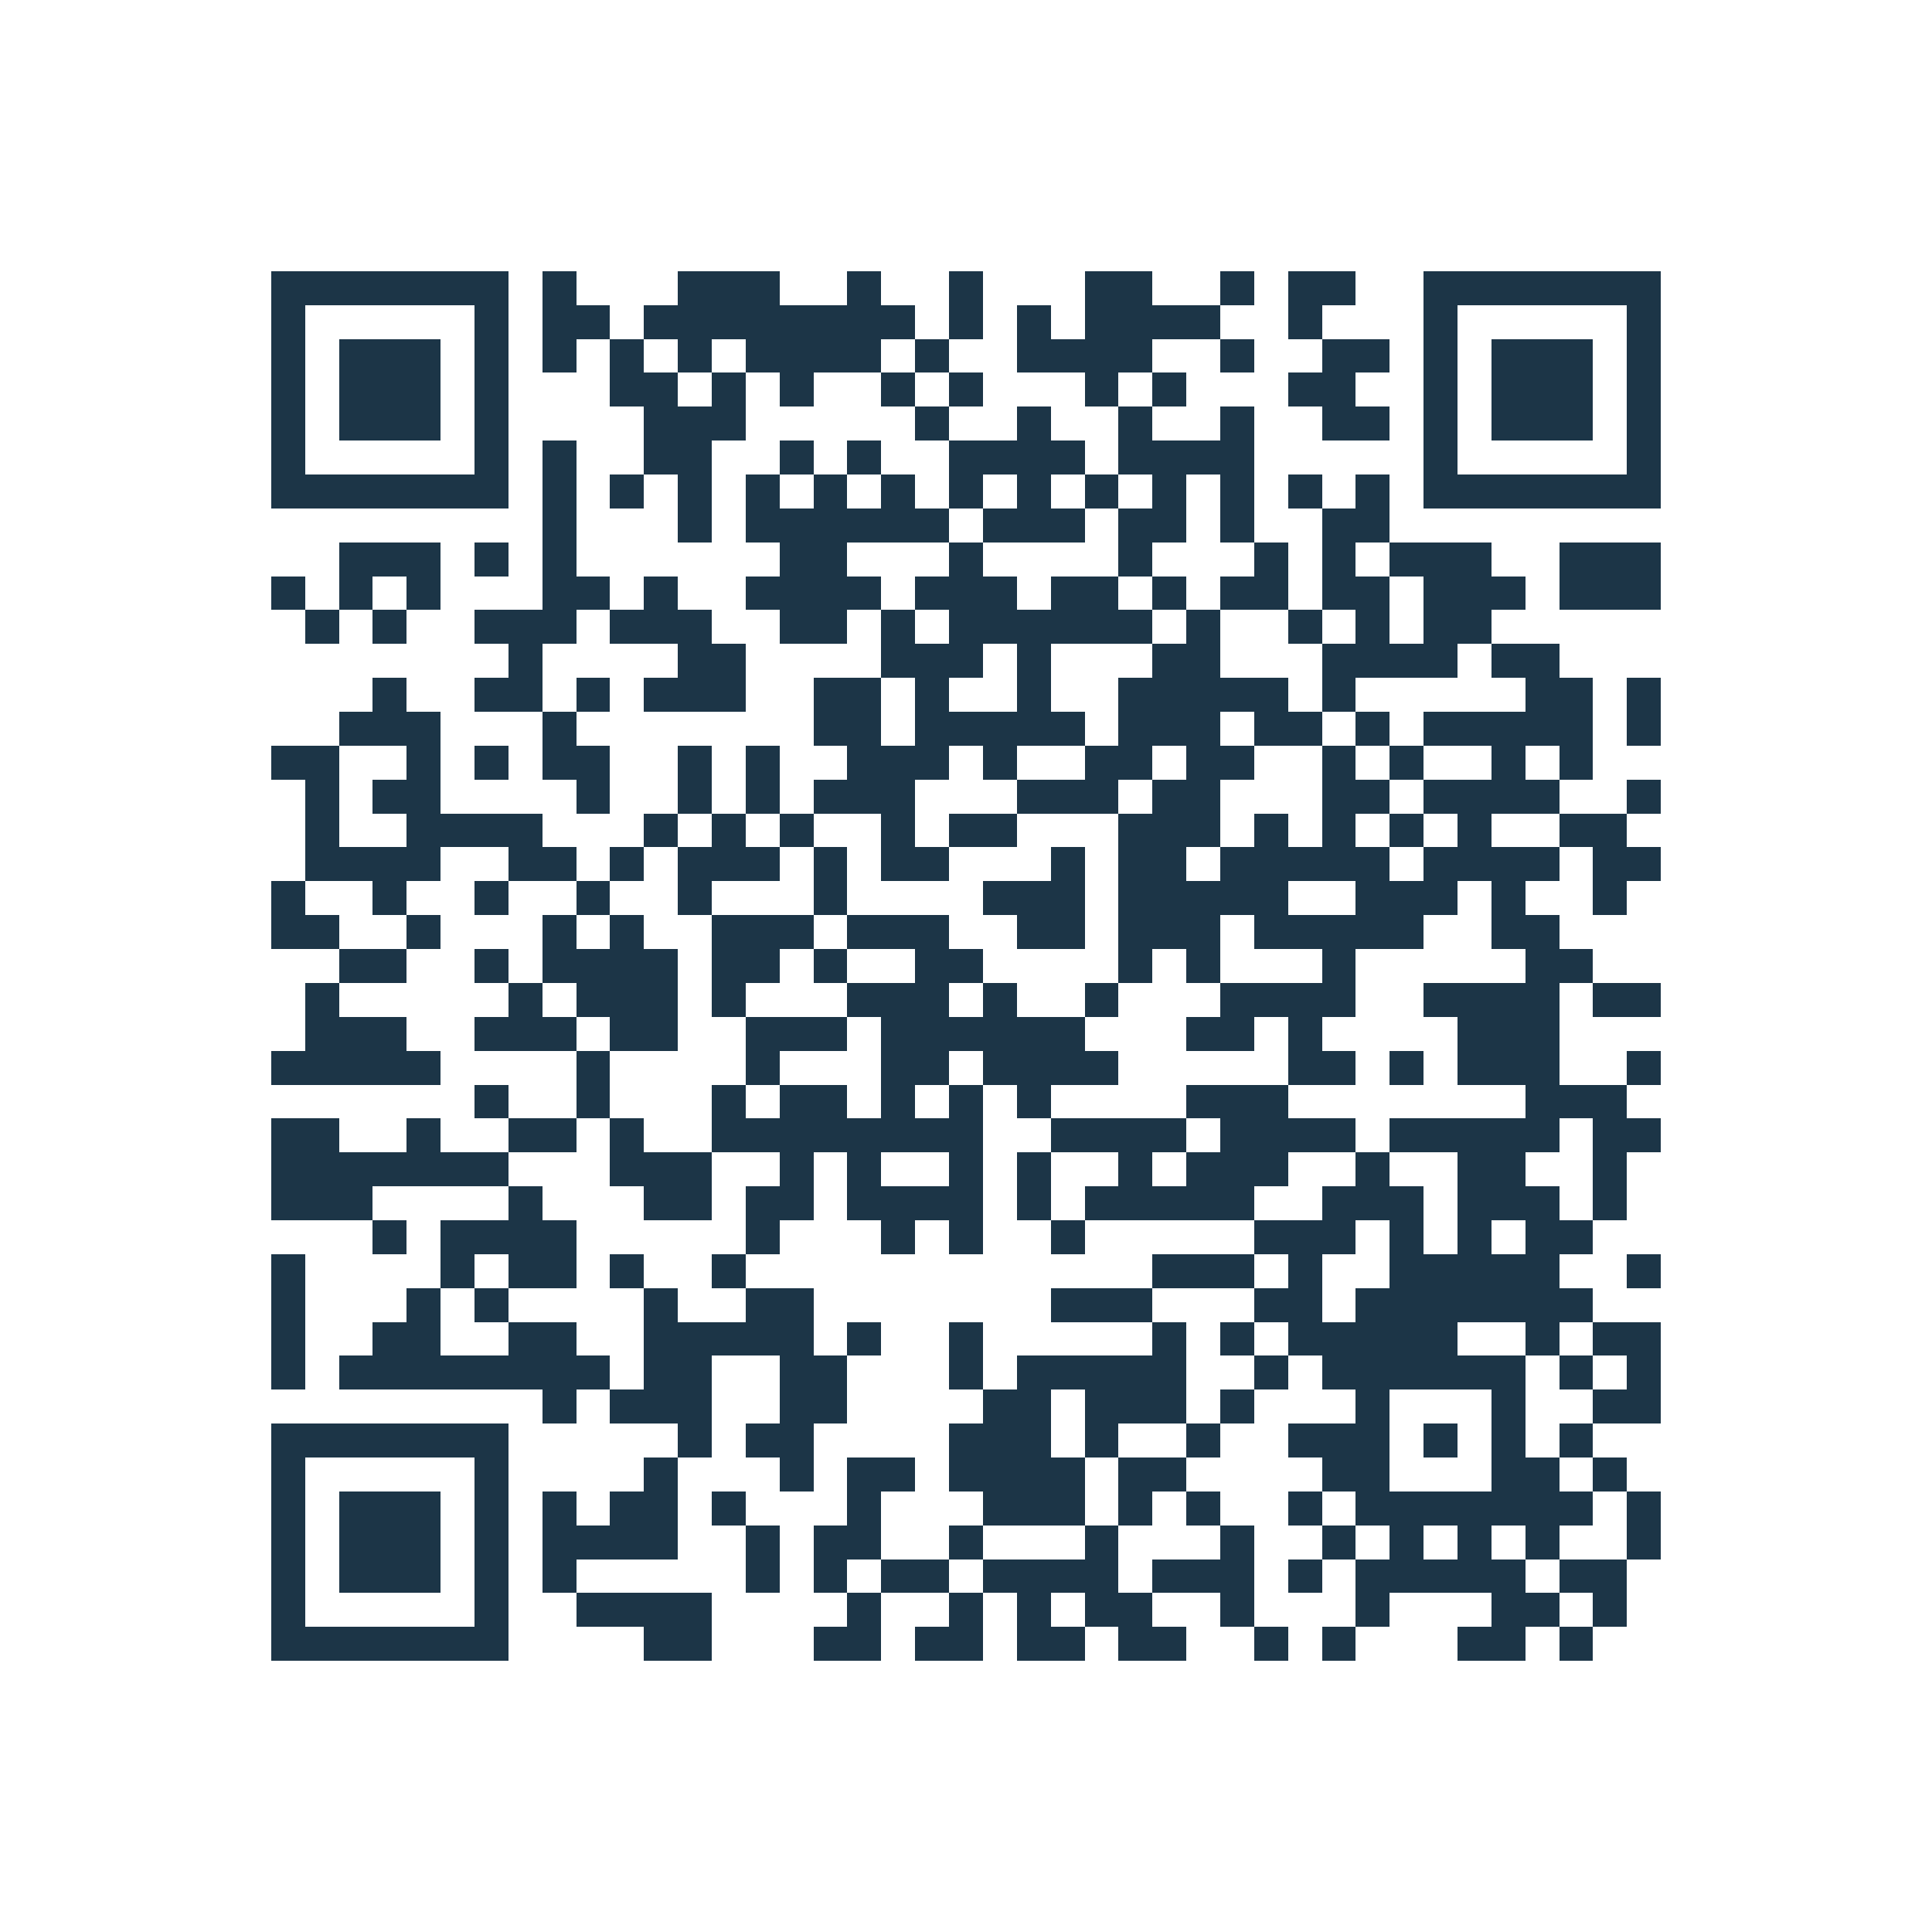
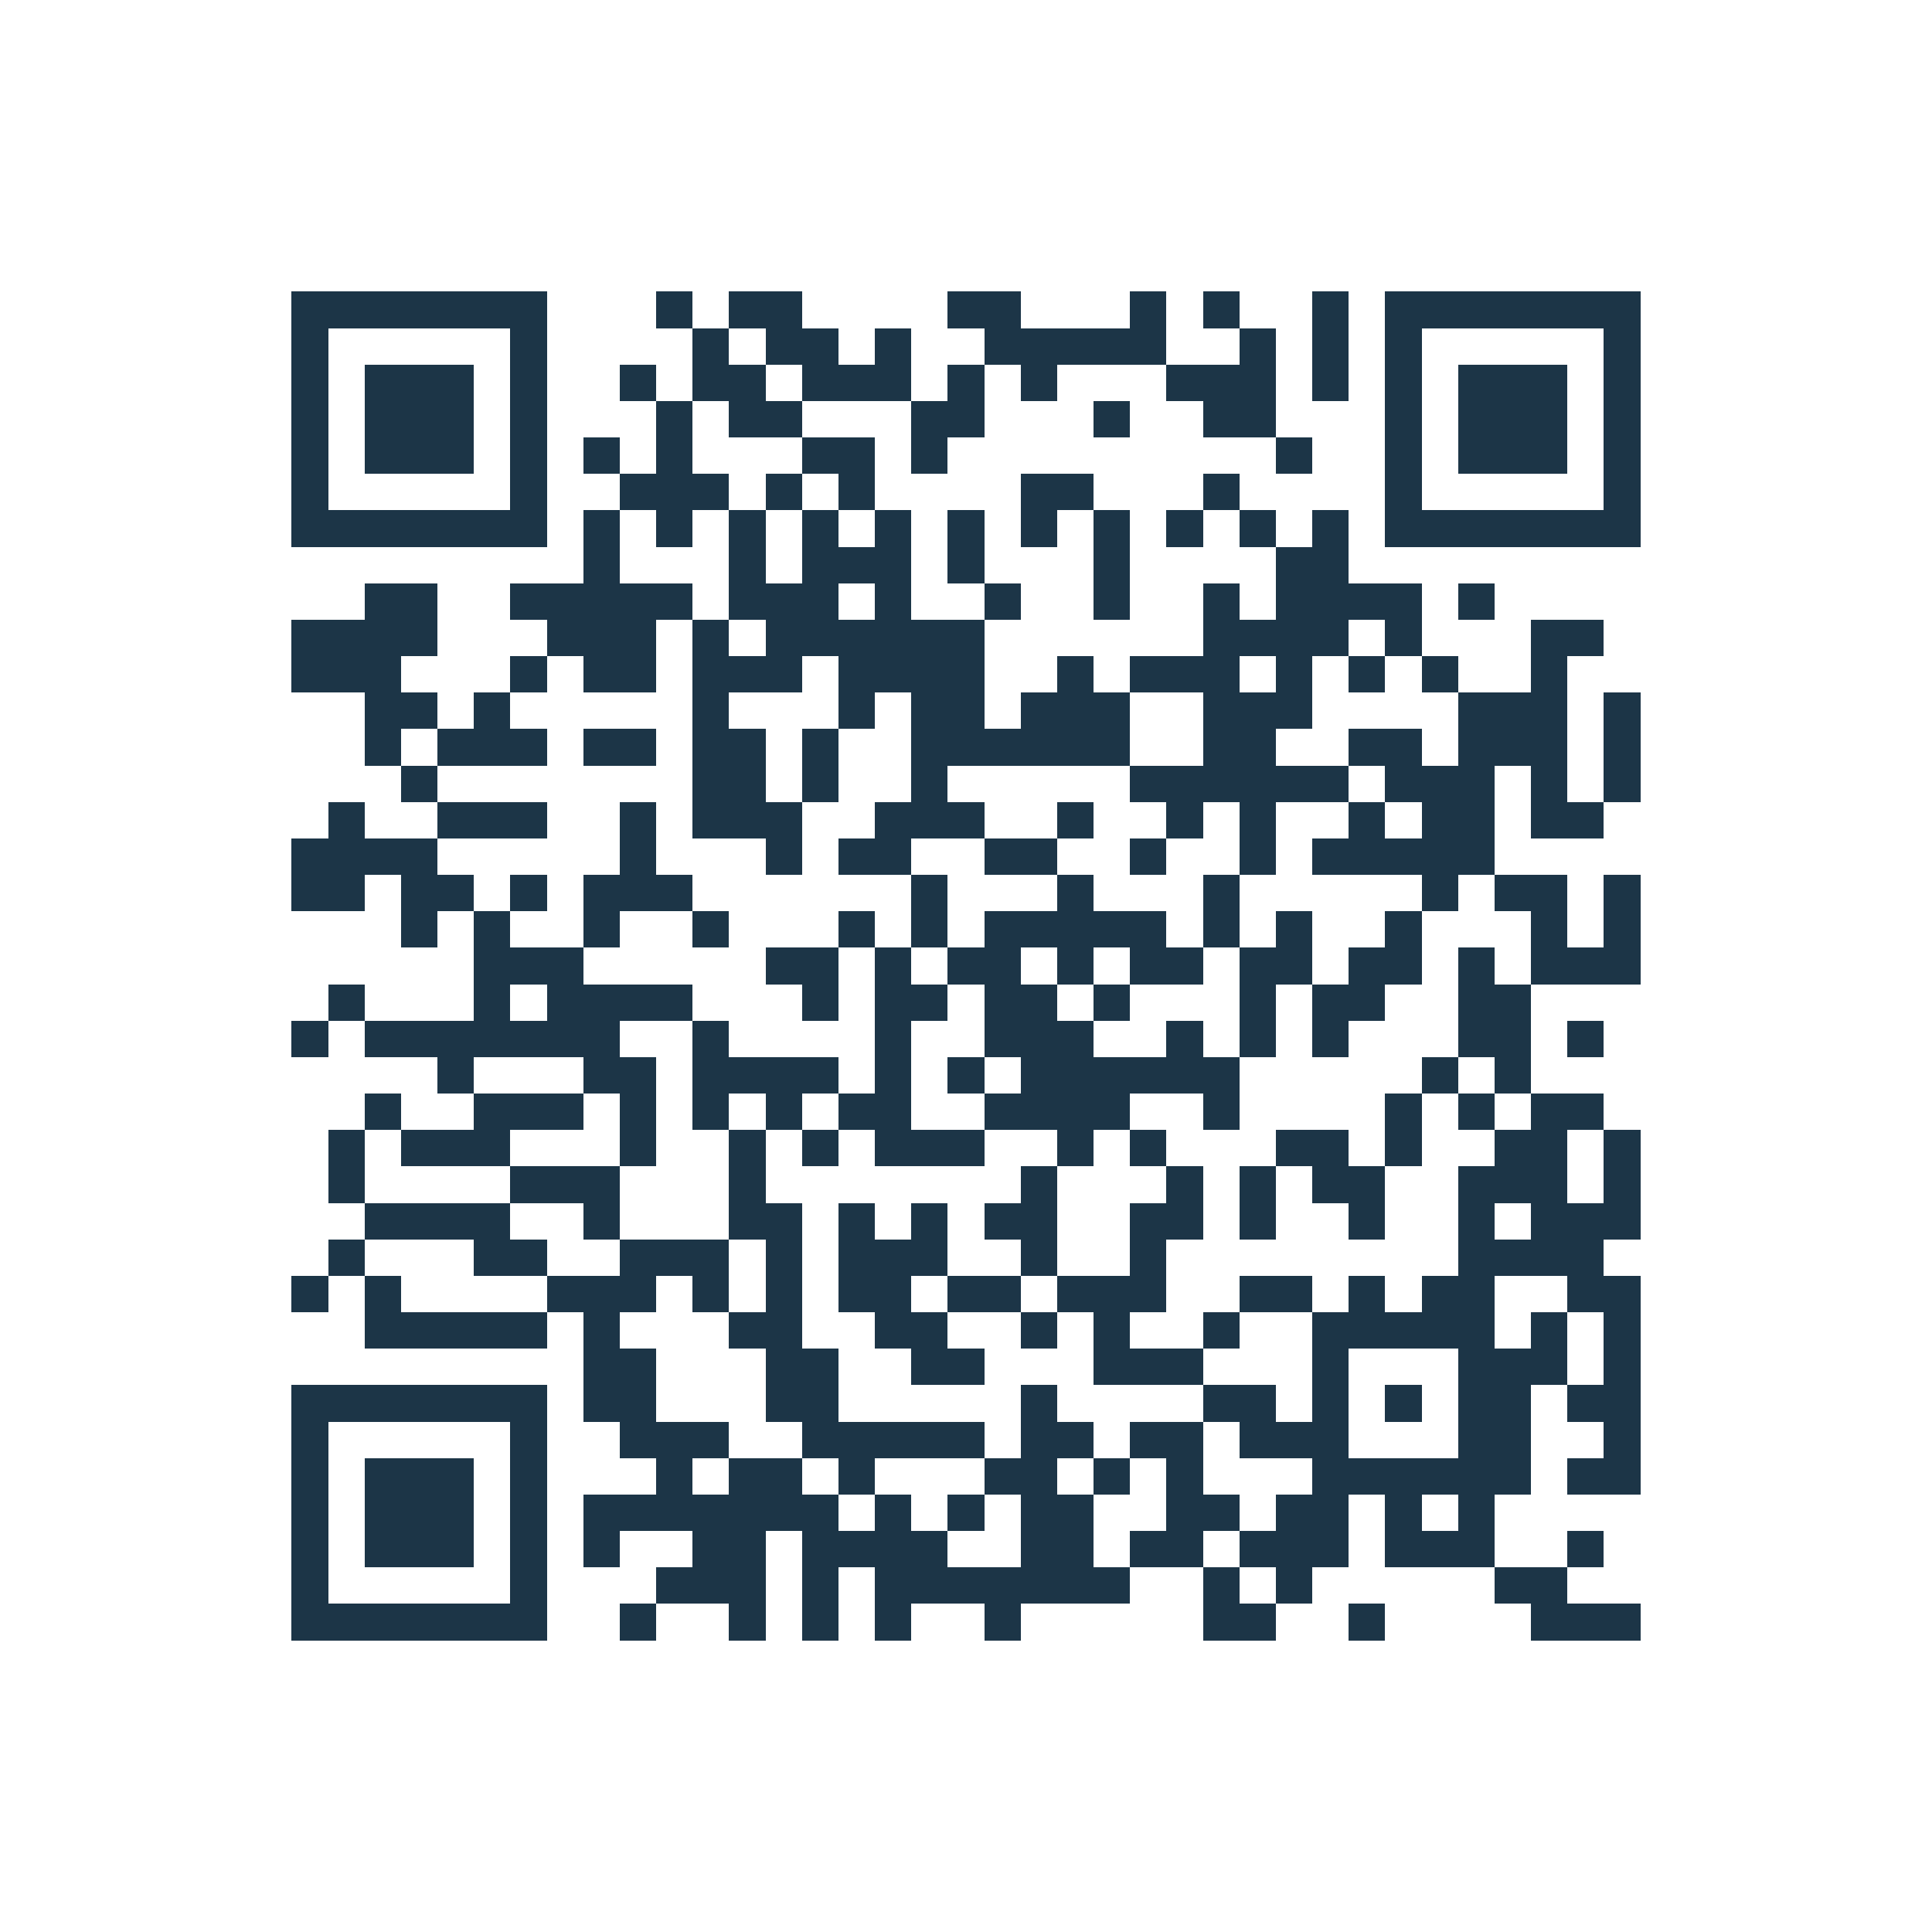
- <svg xmlns="http://www.w3.org/2000/svg" viewBox="0 0 57 57" shape-rendering="crispEdges" width="1000" height="1000">
-   <rect width="57" height="57" fill="#FFFFFF" />
+ <svg xmlns="http://www.w3.org/2000/svg" viewBox="0 0 53 53" shape-rendering="crispEdges" width="1000" height="1000">
+   <rect width="53" height="53" fill="#FFFFFF" />
  <g fill="#1C3547">
    <rect x="8" y="8" width="7" height="1" />
-     <rect x="16" y="8" width="1" height="1" />
-     <rect x="20" y="8" width="3" height="1" />
-     <rect x="25" y="8" width="1" height="1" />
-     <rect x="28" y="8" width="1" height="1" />
-     <rect x="32" y="8" width="2" height="1" />
+     <rect x="18" y="8" width="1" height="1" />
+     <rect x="20" y="8" width="2" height="1" />
+     <rect x="26" y="8" width="2" height="1" />
+     <rect x="31" y="8" width="1" height="1" />
+     <rect x="33" y="8" width="1" height="1" />
    <rect x="36" y="8" width="1" height="1" />
-     <rect x="38" y="8" width="2" height="1" />
-     <rect x="42" y="8" width="7" height="1" />
+     <rect x="38" y="8" width="7" height="1" />
    <rect x="8" y="9" width="1" height="1" />
    <rect x="14" y="9" width="1" height="1" />
-     <rect x="16" y="9" width="2" height="1" />
-     <rect x="19" y="9" width="8" height="1" />
-     <rect x="28" y="9" width="1" height="1" />
-     <rect x="30" y="9" width="1" height="1" />
-     <rect x="32" y="9" width="4" height="1" />
+     <rect x="19" y="9" width="1" height="1" />
+     <rect x="21" y="9" width="2" height="1" />
+     <rect x="24" y="9" width="1" height="1" />
+     <rect x="27" y="9" width="5" height="1" />
+     <rect x="34" y="9" width="1" height="1" />
+     <rect x="36" y="9" width="1" height="1" />
    <rect x="38" y="9" width="1" height="1" />
-     <rect x="42" y="9" width="1" height="1" />
-     <rect x="48" y="9" width="1" height="1" />
+     <rect x="44" y="9" width="1" height="1" />
    <rect x="8" y="10" width="1" height="1" />
    <rect x="10" y="10" width="3" height="1" />
    <rect x="14" y="10" width="1" height="1" />
-     <rect x="16" y="10" width="1" height="1" />
-     <rect x="18" y="10" width="1" height="1" />
-     <rect x="20" y="10" width="1" height="1" />
-     <rect x="22" y="10" width="4" height="1" />
-     <rect x="27" y="10" width="1" height="1" />
-     <rect x="30" y="10" width="4" height="1" />
+     <rect x="17" y="10" width="1" height="1" />
+     <rect x="19" y="10" width="2" height="1" />
+     <rect x="22" y="10" width="3" height="1" />
+     <rect x="26" y="10" width="1" height="1" />
+     <rect x="28" y="10" width="1" height="1" />
+     <rect x="32" y="10" width="3" height="1" />
    <rect x="36" y="10" width="1" height="1" />
-     <rect x="39" y="10" width="2" height="1" />
-     <rect x="42" y="10" width="1" height="1" />
-     <rect x="44" y="10" width="3" height="1" />
-     <rect x="48" y="10" width="1" height="1" />
+     <rect x="38" y="10" width="1" height="1" />
+     <rect x="40" y="10" width="3" height="1" />
+     <rect x="44" y="10" width="1" height="1" />
    <rect x="8" y="11" width="1" height="1" />
    <rect x="10" y="11" width="3" height="1" />
    <rect x="14" y="11" width="1" height="1" />
-     <rect x="18" y="11" width="2" height="1" />
-     <rect x="21" y="11" width="1" height="1" />
-     <rect x="23" y="11" width="1" height="1" />
-     <rect x="26" y="11" width="1" height="1" />
-     <rect x="28" y="11" width="1" height="1" />
-     <rect x="32" y="11" width="1" height="1" />
-     <rect x="34" y="11" width="1" height="1" />
-     <rect x="38" y="11" width="2" height="1" />
-     <rect x="42" y="11" width="1" height="1" />
-     <rect x="44" y="11" width="3" height="1" />
-     <rect x="48" y="11" width="1" height="1" />
+     <rect x="18" y="11" width="1" height="1" />
+     <rect x="20" y="11" width="2" height="1" />
+     <rect x="25" y="11" width="2" height="1" />
+     <rect x="30" y="11" width="1" height="1" />
+     <rect x="33" y="11" width="2" height="1" />
+     <rect x="38" y="11" width="1" height="1" />
+     <rect x="40" y="11" width="3" height="1" />
+     <rect x="44" y="11" width="1" height="1" />
    <rect x="8" y="12" width="1" height="1" />
    <rect x="10" y="12" width="3" height="1" />
    <rect x="14" y="12" width="1" height="1" />
-     <rect x="19" y="12" width="3" height="1" />
-     <rect x="27" y="12" width="1" height="1" />
-     <rect x="30" y="12" width="1" height="1" />
-     <rect x="33" y="12" width="1" height="1" />
-     <rect x="36" y="12" width="1" height="1" />
-     <rect x="39" y="12" width="2" height="1" />
-     <rect x="42" y="12" width="1" height="1" />
-     <rect x="44" y="12" width="3" height="1" />
-     <rect x="48" y="12" width="1" height="1" />
+     <rect x="16" y="12" width="1" height="1" />
+     <rect x="18" y="12" width="1" height="1" />
+     <rect x="22" y="12" width="2" height="1" />
+     <rect x="25" y="12" width="1" height="1" />
+     <rect x="35" y="12" width="1" height="1" />
+     <rect x="38" y="12" width="1" height="1" />
+     <rect x="40" y="12" width="3" height="1" />
+     <rect x="44" y="12" width="1" height="1" />
    <rect x="8" y="13" width="1" height="1" />
    <rect x="14" y="13" width="1" height="1" />
-     <rect x="16" y="13" width="1" height="1" />
-     <rect x="19" y="13" width="2" height="1" />
+     <rect x="17" y="13" width="3" height="1" />
+     <rect x="21" y="13" width="1" height="1" />
    <rect x="23" y="13" width="1" height="1" />
-     <rect x="25" y="13" width="1" height="1" />
-     <rect x="28" y="13" width="4" height="1" />
-     <rect x="33" y="13" width="4" height="1" />
-     <rect x="42" y="13" width="1" height="1" />
-     <rect x="48" y="13" width="1" height="1" />
+     <rect x="28" y="13" width="2" height="1" />
+     <rect x="33" y="13" width="1" height="1" />
+     <rect x="38" y="13" width="1" height="1" />
+     <rect x="44" y="13" width="1" height="1" />
    <rect x="8" y="14" width="7" height="1" />
    <rect x="16" y="14" width="1" height="1" />
    <rect x="18" y="14" width="1" height="1" />
    <rect x="20" y="14" width="1" height="1" />
    <rect x="22" y="14" width="1" height="1" />
    <rect x="24" y="14" width="1" height="1" />
    <rect x="26" y="14" width="1" height="1" />
    <rect x="28" y="14" width="1" height="1" />
    <rect x="30" y="14" width="1" height="1" />
    <rect x="32" y="14" width="1" height="1" />
    <rect x="34" y="14" width="1" height="1" />
    <rect x="36" y="14" width="1" height="1" />
-     <rect x="38" y="14" width="1" height="1" />
-     <rect x="40" y="14" width="1" height="1" />
-     <rect x="42" y="14" width="7" height="1" />
+     <rect x="38" y="14" width="7" height="1" />
    <rect x="16" y="15" width="1" height="1" />
    <rect x="20" y="15" width="1" height="1" />
-     <rect x="22" y="15" width="6" height="1" />
-     <rect x="29" y="15" width="3" height="1" />
-     <rect x="33" y="15" width="2" height="1" />
-     <rect x="36" y="15" width="1" height="1" />
-     <rect x="39" y="15" width="2" height="1" />
-     <rect x="10" y="16" width="3" height="1" />
-     <rect x="14" y="16" width="1" height="1" />
-     <rect x="16" y="16" width="1" height="1" />
-     <rect x="23" y="16" width="2" height="1" />
-     <rect x="28" y="16" width="1" height="1" />
+     <rect x="22" y="15" width="3" height="1" />
+     <rect x="26" y="15" width="1" height="1" />
+     <rect x="30" y="15" width="1" height="1" />
+     <rect x="35" y="15" width="2" height="1" />
+     <rect x="10" y="16" width="2" height="1" />
+     <rect x="14" y="16" width="5" height="1" />
+     <rect x="20" y="16" width="3" height="1" />
+     <rect x="24" y="16" width="1" height="1" />
+     <rect x="27" y="16" width="1" height="1" />
+     <rect x="30" y="16" width="1" height="1" />
    <rect x="33" y="16" width="1" height="1" />
-     <rect x="37" y="16" width="1" height="1" />
-     <rect x="39" y="16" width="1" height="1" />
-     <rect x="41" y="16" width="3" height="1" />
-     <rect x="46" y="16" width="3" height="1" />
-     <rect x="8" y="17" width="1" height="1" />
-     <rect x="10" y="17" width="1" height="1" />
-     <rect x="12" y="17" width="1" height="1" />
-     <rect x="16" y="17" width="2" height="1" />
+     <rect x="35" y="16" width="4" height="1" />
+     <rect x="40" y="16" width="1" height="1" />
+     <rect x="8" y="17" width="4" height="1" />
+     <rect x="15" y="17" width="3" height="1" />
    <rect x="19" y="17" width="1" height="1" />
-     <rect x="22" y="17" width="4" height="1" />
-     <rect x="27" y="17" width="3" height="1" />
-     <rect x="31" y="17" width="2" height="1" />
-     <rect x="34" y="17" width="1" height="1" />
-     <rect x="36" y="17" width="2" height="1" />
-     <rect x="39" y="17" width="2" height="1" />
-     <rect x="42" y="17" width="3" height="1" />
-     <rect x="46" y="17" width="3" height="1" />
-     <rect x="9" y="18" width="1" height="1" />
-     <rect x="11" y="18" width="1" height="1" />
-     <rect x="14" y="18" width="3" height="1" />
-     <rect x="18" y="18" width="3" height="1" />
-     <rect x="23" y="18" width="2" height="1" />
-     <rect x="26" y="18" width="1" height="1" />
-     <rect x="28" y="18" width="6" height="1" />
+     <rect x="21" y="17" width="6" height="1" />
+     <rect x="33" y="17" width="4" height="1" />
+     <rect x="38" y="17" width="1" height="1" />
+     <rect x="42" y="17" width="2" height="1" />
+     <rect x="8" y="18" width="3" height="1" />
+     <rect x="14" y="18" width="1" height="1" />
+     <rect x="16" y="18" width="2" height="1" />
+     <rect x="19" y="18" width="3" height="1" />
+     <rect x="23" y="18" width="4" height="1" />
+     <rect x="29" y="18" width="1" height="1" />
+     <rect x="31" y="18" width="3" height="1" />
    <rect x="35" y="18" width="1" height="1" />
-     <rect x="38" y="18" width="1" height="1" />
-     <rect x="40" y="18" width="1" height="1" />
-     <rect x="42" y="18" width="2" height="1" />
-     <rect x="15" y="19" width="1" height="1" />
-     <rect x="20" y="19" width="2" height="1" />
-     <rect x="26" y="19" width="3" height="1" />
-     <rect x="30" y="19" width="1" height="1" />
-     <rect x="34" y="19" width="2" height="1" />
-     <rect x="39" y="19" width="4" height="1" />
-     <rect x="44" y="19" width="2" height="1" />
-     <rect x="11" y="20" width="1" height="1" />
-     <rect x="14" y="20" width="2" height="1" />
-     <rect x="17" y="20" width="1" height="1" />
-     <rect x="19" y="20" width="3" height="1" />
-     <rect x="24" y="20" width="2" height="1" />
-     <rect x="27" y="20" width="1" height="1" />
-     <rect x="30" y="20" width="1" height="1" />
-     <rect x="33" y="20" width="5" height="1" />
-     <rect x="39" y="20" width="1" height="1" />
-     <rect x="45" y="20" width="2" height="1" />
-     <rect x="48" y="20" width="1" height="1" />
-     <rect x="10" y="21" width="3" height="1" />
-     <rect x="16" y="21" width="1" height="1" />
-     <rect x="24" y="21" width="2" height="1" />
-     <rect x="27" y="21" width="5" height="1" />
-     <rect x="33" y="21" width="3" height="1" />
-     <rect x="37" y="21" width="2" height="1" />
-     <rect x="40" y="21" width="1" height="1" />
-     <rect x="42" y="21" width="5" height="1" />
-     <rect x="48" y="21" width="1" height="1" />
-     <rect x="8" y="22" width="2" height="1" />
-     <rect x="12" y="22" width="1" height="1" />
-     <rect x="14" y="22" width="1" height="1" />
-     <rect x="16" y="22" width="2" height="1" />
-     <rect x="20" y="22" width="1" height="1" />
-     <rect x="22" y="22" width="1" height="1" />
-     <rect x="25" y="22" width="3" height="1" />
+     <rect x="37" y="18" width="1" height="1" />
+     <rect x="39" y="18" width="1" height="1" />
+     <rect x="42" y="18" width="1" height="1" />
+     <rect x="10" y="19" width="2" height="1" />
+     <rect x="13" y="19" width="1" height="1" />
+     <rect x="19" y="19" width="1" height="1" />
+     <rect x="23" y="19" width="1" height="1" />
+     <rect x="25" y="19" width="2" height="1" />
+     <rect x="28" y="19" width="3" height="1" />
+     <rect x="33" y="19" width="3" height="1" />
+     <rect x="40" y="19" width="3" height="1" />
+     <rect x="44" y="19" width="1" height="1" />
+     <rect x="10" y="20" width="1" height="1" />
+     <rect x="12" y="20" width="3" height="1" />
+     <rect x="16" y="20" width="2" height="1" />
+     <rect x="19" y="20" width="2" height="1" />
+     <rect x="22" y="20" width="1" height="1" />
+     <rect x="25" y="20" width="6" height="1" />
+     <rect x="33" y="20" width="2" height="1" />
+     <rect x="37" y="20" width="2" height="1" />
+     <rect x="40" y="20" width="3" height="1" />
+     <rect x="44" y="20" width="1" height="1" />
+     <rect x="11" y="21" width="1" height="1" />
+     <rect x="19" y="21" width="2" height="1" />
+     <rect x="22" y="21" width="1" height="1" />
+     <rect x="25" y="21" width="1" height="1" />
+     <rect x="31" y="21" width="6" height="1" />
+     <rect x="38" y="21" width="3" height="1" />
+     <rect x="42" y="21" width="1" height="1" />
+     <rect x="44" y="21" width="1" height="1" />
+     <rect x="9" y="22" width="1" height="1" />
+     <rect x="12" y="22" width="3" height="1" />
+     <rect x="17" y="22" width="1" height="1" />
+     <rect x="19" y="22" width="3" height="1" />
+     <rect x="24" y="22" width="3" height="1" />
    <rect x="29" y="22" width="1" height="1" />
-     <rect x="32" y="22" width="2" height="1" />
-     <rect x="35" y="22" width="2" height="1" />
-     <rect x="39" y="22" width="1" height="1" />
-     <rect x="41" y="22" width="1" height="1" />
-     <rect x="44" y="22" width="1" height="1" />
-     <rect x="46" y="22" width="1" height="1" />
-     <rect x="9" y="23" width="1" height="1" />
-     <rect x="11" y="23" width="2" height="1" />
+     <rect x="32" y="22" width="1" height="1" />
+     <rect x="34" y="22" width="1" height="1" />
+     <rect x="37" y="22" width="1" height="1" />
+     <rect x="39" y="22" width="2" height="1" />
+     <rect x="42" y="22" width="2" height="1" />
+     <rect x="8" y="23" width="4" height="1" />
    <rect x="17" y="23" width="1" height="1" />
-     <rect x="20" y="23" width="1" height="1" />
-     <rect x="22" y="23" width="1" height="1" />
-     <rect x="24" y="23" width="3" height="1" />
-     <rect x="30" y="23" width="3" height="1" />
-     <rect x="34" y="23" width="2" height="1" />
-     <rect x="39" y="23" width="2" height="1" />
-     <rect x="42" y="23" width="4" height="1" />
-     <rect x="48" y="23" width="1" height="1" />
-     <rect x="9" y="24" width="1" height="1" />
-     <rect x="12" y="24" width="4" height="1" />
-     <rect x="19" y="24" width="1" height="1" />
-     <rect x="21" y="24" width="1" height="1" />
-     <rect x="23" y="24" width="1" height="1" />
-     <rect x="26" y="24" width="1" height="1" />
-     <rect x="28" y="24" width="2" height="1" />
-     <rect x="33" y="24" width="3" height="1" />
-     <rect x="37" y="24" width="1" height="1" />
+     <rect x="21" y="23" width="1" height="1" />
+     <rect x="23" y="23" width="2" height="1" />
+     <rect x="27" y="23" width="2" height="1" />
+     <rect x="31" y="23" width="1" height="1" />
+     <rect x="34" y="23" width="1" height="1" />
+     <rect x="36" y="23" width="5" height="1" />
+     <rect x="8" y="24" width="2" height="1" />
+     <rect x="11" y="24" width="2" height="1" />
+     <rect x="14" y="24" width="1" height="1" />
+     <rect x="16" y="24" width="3" height="1" />
+     <rect x="25" y="24" width="1" height="1" />
+     <rect x="29" y="24" width="1" height="1" />
+     <rect x="33" y="24" width="1" height="1" />
    <rect x="39" y="24" width="1" height="1" />
-     <rect x="41" y="24" width="1" height="1" />
-     <rect x="43" y="24" width="1" height="1" />
-     <rect x="46" y="24" width="2" height="1" />
-     <rect x="9" y="25" width="4" height="1" />
-     <rect x="15" y="25" width="2" height="1" />
-     <rect x="18" y="25" width="1" height="1" />
-     <rect x="20" y="25" width="3" height="1" />
-     <rect x="24" y="25" width="1" height="1" />
-     <rect x="26" y="25" width="2" height="1" />
-     <rect x="31" y="25" width="1" height="1" />
-     <rect x="33" y="25" width="2" height="1" />
-     <rect x="36" y="25" width="5" height="1" />
-     <rect x="42" y="25" width="4" height="1" />
-     <rect x="47" y="25" width="2" height="1" />
-     <rect x="8" y="26" width="1" height="1" />
-     <rect x="11" y="26" width="1" height="1" />
-     <rect x="14" y="26" width="1" height="1" />
-     <rect x="17" y="26" width="1" height="1" />
-     <rect x="20" y="26" width="1" height="1" />
+     <rect x="41" y="24" width="2" height="1" />
+     <rect x="44" y="24" width="1" height="1" />
+     <rect x="11" y="25" width="1" height="1" />
+     <rect x="13" y="25" width="1" height="1" />
+     <rect x="16" y="25" width="1" height="1" />
+     <rect x="19" y="25" width="1" height="1" />
+     <rect x="23" y="25" width="1" height="1" />
+     <rect x="25" y="25" width="1" height="1" />
+     <rect x="27" y="25" width="5" height="1" />
+     <rect x="33" y="25" width="1" height="1" />
+     <rect x="35" y="25" width="1" height="1" />
+     <rect x="38" y="25" width="1" height="1" />
+     <rect x="42" y="25" width="1" height="1" />
+     <rect x="44" y="25" width="1" height="1" />
+     <rect x="13" y="26" width="3" height="1" />
+     <rect x="21" y="26" width="2" height="1" />
    <rect x="24" y="26" width="1" height="1" />
-     <rect x="29" y="26" width="3" height="1" />
-     <rect x="33" y="26" width="5" height="1" />
-     <rect x="40" y="26" width="3" height="1" />
-     <rect x="44" y="26" width="1" height="1" />
-     <rect x="47" y="26" width="1" height="1" />
-     <rect x="8" y="27" width="2" height="1" />
-     <rect x="12" y="27" width="1" height="1" />
-     <rect x="16" y="27" width="1" height="1" />
-     <rect x="18" y="27" width="1" height="1" />
-     <rect x="21" y="27" width="3" height="1" />
-     <rect x="25" y="27" width="3" height="1" />
-     <rect x="30" y="27" width="2" height="1" />
-     <rect x="33" y="27" width="3" height="1" />
-     <rect x="37" y="27" width="5" height="1" />
-     <rect x="44" y="27" width="2" height="1" />
-     <rect x="10" y="28" width="2" height="1" />
-     <rect x="14" y="28" width="1" height="1" />
-     <rect x="16" y="28" width="4" height="1" />
-     <rect x="21" y="28" width="2" height="1" />
+     <rect x="26" y="26" width="2" height="1" />
+     <rect x="29" y="26" width="1" height="1" />
+     <rect x="31" y="26" width="2" height="1" />
+     <rect x="34" y="26" width="2" height="1" />
+     <rect x="37" y="26" width="2" height="1" />
+     <rect x="40" y="26" width="1" height="1" />
+     <rect x="42" y="26" width="3" height="1" />
+     <rect x="9" y="27" width="1" height="1" />
+     <rect x="13" y="27" width="1" height="1" />
+     <rect x="15" y="27" width="4" height="1" />
+     <rect x="22" y="27" width="1" height="1" />
+     <rect x="24" y="27" width="2" height="1" />
+     <rect x="27" y="27" width="2" height="1" />
+     <rect x="30" y="27" width="1" height="1" />
+     <rect x="34" y="27" width="1" height="1" />
+     <rect x="36" y="27" width="2" height="1" />
+     <rect x="40" y="27" width="2" height="1" />
+     <rect x="8" y="28" width="1" height="1" />
+     <rect x="10" y="28" width="7" height="1" />
+     <rect x="19" y="28" width="1" height="1" />
    <rect x="24" y="28" width="1" height="1" />
-     <rect x="27" y="28" width="2" height="1" />
-     <rect x="33" y="28" width="1" height="1" />
-     <rect x="35" y="28" width="1" height="1" />
-     <rect x="39" y="28" width="1" height="1" />
-     <rect x="45" y="28" width="2" height="1" />
-     <rect x="9" y="29" width="1" height="1" />
-     <rect x="15" y="29" width="1" height="1" />
-     <rect x="17" y="29" width="3" height="1" />
-     <rect x="21" y="29" width="1" height="1" />
-     <rect x="25" y="29" width="3" height="1" />
-     <rect x="29" y="29" width="1" height="1" />
-     <rect x="32" y="29" width="1" height="1" />
-     <rect x="36" y="29" width="4" height="1" />
-     <rect x="42" y="29" width="4" height="1" />
-     <rect x="47" y="29" width="2" height="1" />
-     <rect x="9" y="30" width="3" height="1" />
-     <rect x="14" y="30" width="3" height="1" />
-     <rect x="18" y="30" width="2" height="1" />
-     <rect x="22" y="30" width="3" height="1" />
-     <rect x="26" y="30" width="6" height="1" />
-     <rect x="35" y="30" width="2" height="1" />
+     <rect x="27" y="28" width="3" height="1" />
+     <rect x="32" y="28" width="1" height="1" />
+     <rect x="34" y="28" width="1" height="1" />
+     <rect x="36" y="28" width="1" height="1" />
+     <rect x="40" y="28" width="2" height="1" />
+     <rect x="43" y="28" width="1" height="1" />
+     <rect x="12" y="29" width="1" height="1" />
+     <rect x="16" y="29" width="2" height="1" />
+     <rect x="19" y="29" width="4" height="1" />
+     <rect x="24" y="29" width="1" height="1" />
+     <rect x="26" y="29" width="1" height="1" />
+     <rect x="28" y="29" width="6" height="1" />
+     <rect x="39" y="29" width="1" height="1" />
+     <rect x="41" y="29" width="1" height="1" />
+     <rect x="10" y="30" width="1" height="1" />
+     <rect x="13" y="30" width="3" height="1" />
+     <rect x="17" y="30" width="1" height="1" />
+     <rect x="19" y="30" width="1" height="1" />
+     <rect x="21" y="30" width="1" height="1" />
+     <rect x="23" y="30" width="2" height="1" />
+     <rect x="27" y="30" width="4" height="1" />
+     <rect x="33" y="30" width="1" height="1" />
    <rect x="38" y="30" width="1" height="1" />
-     <rect x="43" y="30" width="3" height="1" />
-     <rect x="8" y="31" width="5" height="1" />
+     <rect x="40" y="30" width="1" height="1" />
+     <rect x="42" y="30" width="2" height="1" />
+     <rect x="9" y="31" width="1" height="1" />
+     <rect x="11" y="31" width="3" height="1" />
    <rect x="17" y="31" width="1" height="1" />
+     <rect x="20" y="31" width="1" height="1" />
    <rect x="22" y="31" width="1" height="1" />
-     <rect x="26" y="31" width="2" height="1" />
-     <rect x="29" y="31" width="4" height="1" />
-     <rect x="38" y="31" width="2" height="1" />
-     <rect x="41" y="31" width="1" height="1" />
-     <rect x="43" y="31" width="3" height="1" />
-     <rect x="48" y="31" width="1" height="1" />
-     <rect x="14" y="32" width="1" height="1" />
-     <rect x="17" y="32" width="1" height="1" />
-     <rect x="21" y="32" width="1" height="1" />
-     <rect x="23" y="32" width="2" height="1" />
-     <rect x="26" y="32" width="1" height="1" />
+     <rect x="24" y="31" width="3" height="1" />
+     <rect x="29" y="31" width="1" height="1" />
+     <rect x="31" y="31" width="1" height="1" />
+     <rect x="35" y="31" width="2" height="1" />
+     <rect x="38" y="31" width="1" height="1" />
+     <rect x="41" y="31" width="2" height="1" />
+     <rect x="44" y="31" width="1" height="1" />
+     <rect x="9" y="32" width="1" height="1" />
+     <rect x="14" y="32" width="3" height="1" />
+     <rect x="20" y="32" width="1" height="1" />
    <rect x="28" y="32" width="1" height="1" />
-     <rect x="30" y="32" width="1" height="1" />
-     <rect x="35" y="32" width="3" height="1" />
-     <rect x="45" y="32" width="3" height="1" />
-     <rect x="8" y="33" width="2" height="1" />
-     <rect x="12" y="33" width="1" height="1" />
-     <rect x="15" y="33" width="2" height="1" />
-     <rect x="18" y="33" width="1" height="1" />
-     <rect x="21" y="33" width="8" height="1" />
-     <rect x="31" y="33" width="4" height="1" />
-     <rect x="36" y="33" width="4" height="1" />
-     <rect x="41" y="33" width="5" height="1" />
-     <rect x="47" y="33" width="2" height="1" />
-     <rect x="8" y="34" width="7" height="1" />
-     <rect x="18" y="34" width="3" height="1" />
-     <rect x="23" y="34" width="1" height="1" />
-     <rect x="25" y="34" width="1" height="1" />
+     <rect x="32" y="32" width="1" height="1" />
+     <rect x="34" y="32" width="1" height="1" />
+     <rect x="36" y="32" width="2" height="1" />
+     <rect x="40" y="32" width="3" height="1" />
+     <rect x="44" y="32" width="1" height="1" />
+     <rect x="10" y="33" width="4" height="1" />
+     <rect x="16" y="33" width="1" height="1" />
+     <rect x="20" y="33" width="2" height="1" />
+     <rect x="23" y="33" width="1" height="1" />
+     <rect x="25" y="33" width="1" height="1" />
+     <rect x="27" y="33" width="2" height="1" />
+     <rect x="31" y="33" width="2" height="1" />
+     <rect x="34" y="33" width="1" height="1" />
+     <rect x="37" y="33" width="1" height="1" />
+     <rect x="40" y="33" width="1" height="1" />
+     <rect x="42" y="33" width="3" height="1" />
+     <rect x="9" y="34" width="1" height="1" />
+     <rect x="13" y="34" width="2" height="1" />
+     <rect x="17" y="34" width="3" height="1" />
+     <rect x="21" y="34" width="1" height="1" />
+     <rect x="23" y="34" width="3" height="1" />
    <rect x="28" y="34" width="1" height="1" />
-     <rect x="30" y="34" width="1" height="1" />
-     <rect x="33" y="34" width="1" height="1" />
-     <rect x="35" y="34" width="3" height="1" />
-     <rect x="40" y="34" width="1" height="1" />
-     <rect x="43" y="34" width="2" height="1" />
-     <rect x="47" y="34" width="1" height="1" />
-     <rect x="8" y="35" width="3" height="1" />
-     <rect x="15" y="35" width="1" height="1" />
-     <rect x="19" y="35" width="2" height="1" />
-     <rect x="22" y="35" width="2" height="1" />
-     <rect x="25" y="35" width="4" height="1" />
-     <rect x="30" y="35" width="1" height="1" />
-     <rect x="32" y="35" width="5" height="1" />
-     <rect x="39" y="35" width="3" height="1" />
-     <rect x="43" y="35" width="3" height="1" />
-     <rect x="47" y="35" width="1" height="1" />
-     <rect x="11" y="36" width="1" height="1" />
-     <rect x="13" y="36" width="4" height="1" />
-     <rect x="22" y="36" width="1" height="1" />
-     <rect x="26" y="36" width="1" height="1" />
+     <rect x="31" y="34" width="1" height="1" />
+     <rect x="40" y="34" width="4" height="1" />
+     <rect x="8" y="35" width="1" height="1" />
+     <rect x="10" y="35" width="1" height="1" />
+     <rect x="15" y="35" width="3" height="1" />
+     <rect x="19" y="35" width="1" height="1" />
+     <rect x="21" y="35" width="1" height="1" />
+     <rect x="23" y="35" width="2" height="1" />
+     <rect x="26" y="35" width="2" height="1" />
+     <rect x="29" y="35" width="3" height="1" />
+     <rect x="34" y="35" width="2" height="1" />
+     <rect x="37" y="35" width="1" height="1" />
+     <rect x="39" y="35" width="2" height="1" />
+     <rect x="43" y="35" width="2" height="1" />
+     <rect x="10" y="36" width="5" height="1" />
+     <rect x="16" y="36" width="1" height="1" />
+     <rect x="20" y="36" width="2" height="1" />
+     <rect x="24" y="36" width="2" height="1" />
    <rect x="28" y="36" width="1" height="1" />
-     <rect x="31" y="36" width="1" height="1" />
-     <rect x="37" y="36" width="3" height="1" />
-     <rect x="41" y="36" width="1" height="1" />
-     <rect x="43" y="36" width="1" height="1" />
-     <rect x="45" y="36" width="2" height="1" />
-     <rect x="8" y="37" width="1" height="1" />
-     <rect x="13" y="37" width="1" height="1" />
-     <rect x="15" y="37" width="2" height="1" />
-     <rect x="18" y="37" width="1" height="1" />
-     <rect x="21" y="37" width="1" height="1" />
-     <rect x="34" y="37" width="3" height="1" />
-     <rect x="38" y="37" width="1" height="1" />
-     <rect x="41" y="37" width="5" height="1" />
-     <rect x="48" y="37" width="1" height="1" />
-     <rect x="8" y="38" width="1" height="1" />
-     <rect x="12" y="38" width="1" height="1" />
-     <rect x="14" y="38" width="1" height="1" />
-     <rect x="19" y="38" width="1" height="1" />
-     <rect x="22" y="38" width="2" height="1" />
-     <rect x="31" y="38" width="3" height="1" />
-     <rect x="37" y="38" width="2" height="1" />
-     <rect x="40" y="38" width="7" height="1" />
+     <rect x="30" y="36" width="1" height="1" />
+     <rect x="33" y="36" width="1" height="1" />
+     <rect x="36" y="36" width="5" height="1" />
+     <rect x="42" y="36" width="1" height="1" />
+     <rect x="44" y="36" width="1" height="1" />
+     <rect x="16" y="37" width="2" height="1" />
+     <rect x="21" y="37" width="2" height="1" />
+     <rect x="25" y="37" width="2" height="1" />
+     <rect x="30" y="37" width="3" height="1" />
+     <rect x="36" y="37" width="1" height="1" />
+     <rect x="40" y="37" width="3" height="1" />
+     <rect x="44" y="37" width="1" height="1" />
+     <rect x="8" y="38" width="7" height="1" />
+     <rect x="16" y="38" width="2" height="1" />
+     <rect x="21" y="38" width="2" height="1" />
+     <rect x="28" y="38" width="1" height="1" />
+     <rect x="33" y="38" width="2" height="1" />
+     <rect x="36" y="38" width="1" height="1" />
+     <rect x="38" y="38" width="1" height="1" />
+     <rect x="40" y="38" width="2" height="1" />
+     <rect x="43" y="38" width="2" height="1" />
    <rect x="8" y="39" width="1" height="1" />
-     <rect x="11" y="39" width="2" height="1" />
-     <rect x="15" y="39" width="2" height="1" />
-     <rect x="19" y="39" width="5" height="1" />
-     <rect x="25" y="39" width="1" height="1" />
-     <rect x="28" y="39" width="1" height="1" />
-     <rect x="34" y="39" width="1" height="1" />
-     <rect x="36" y="39" width="1" height="1" />
-     <rect x="38" y="39" width="5" height="1" />
-     <rect x="45" y="39" width="1" height="1" />
-     <rect x="47" y="39" width="2" height="1" />
+     <rect x="14" y="39" width="1" height="1" />
+     <rect x="17" y="39" width="3" height="1" />
+     <rect x="22" y="39" width="5" height="1" />
+     <rect x="28" y="39" width="2" height="1" />
+     <rect x="31" y="39" width="2" height="1" />
+     <rect x="34" y="39" width="3" height="1" />
+     <rect x="40" y="39" width="2" height="1" />
+     <rect x="44" y="39" width="1" height="1" />
    <rect x="8" y="40" width="1" height="1" />
-     <rect x="10" y="40" width="8" height="1" />
-     <rect x="19" y="40" width="2" height="1" />
-     <rect x="23" y="40" width="2" height="1" />
-     <rect x="28" y="40" width="1" height="1" />
-     <rect x="30" y="40" width="5" height="1" />
-     <rect x="37" y="40" width="1" height="1" />
-     <rect x="39" y="40" width="6" height="1" />
-     <rect x="46" y="40" width="1" height="1" />
-     <rect x="48" y="40" width="1" height="1" />
-     <rect x="16" y="41" width="1" height="1" />
-     <rect x="18" y="41" width="3" height="1" />
-     <rect x="23" y="41" width="2" height="1" />
-     <rect x="29" y="41" width="2" height="1" />
-     <rect x="32" y="41" width="3" height="1" />
-     <rect x="36" y="41" width="1" height="1" />
+     <rect x="10" y="40" width="3" height="1" />
+     <rect x="14" y="40" width="1" height="1" />
+     <rect x="18" y="40" width="1" height="1" />
+     <rect x="20" y="40" width="2" height="1" />
+     <rect x="23" y="40" width="1" height="1" />
+     <rect x="27" y="40" width="2" height="1" />
+     <rect x="30" y="40" width="1" height="1" />
+     <rect x="32" y="40" width="1" height="1" />
+     <rect x="36" y="40" width="6" height="1" />
+     <rect x="43" y="40" width="2" height="1" />
+     <rect x="8" y="41" width="1" height="1" />
+     <rect x="10" y="41" width="3" height="1" />
+     <rect x="14" y="41" width="1" height="1" />
+     <rect x="16" y="41" width="7" height="1" />
+     <rect x="24" y="41" width="1" height="1" />
+     <rect x="26" y="41" width="1" height="1" />
+     <rect x="28" y="41" width="2" height="1" />
+     <rect x="32" y="41" width="2" height="1" />
+     <rect x="35" y="41" width="2" height="1" />
+     <rect x="38" y="41" width="1" height="1" />
    <rect x="40" y="41" width="1" height="1" />
-     <rect x="44" y="41" width="1" height="1" />
-     <rect x="47" y="41" width="2" height="1" />
-     <rect x="8" y="42" width="7" height="1" />
-     <rect x="20" y="42" width="1" height="1" />
-     <rect x="22" y="42" width="2" height="1" />
-     <rect x="28" y="42" width="3" height="1" />
-     <rect x="32" y="42" width="1" height="1" />
-     <rect x="35" y="42" width="1" height="1" />
+     <rect x="8" y="42" width="1" height="1" />
+     <rect x="10" y="42" width="3" height="1" />
+     <rect x="14" y="42" width="1" height="1" />
+     <rect x="16" y="42" width="1" height="1" />
+     <rect x="19" y="42" width="2" height="1" />
+     <rect x="22" y="42" width="4" height="1" />
+     <rect x="28" y="42" width="2" height="1" />
+     <rect x="31" y="42" width="2" height="1" />
+     <rect x="34" y="42" width="3" height="1" />
    <rect x="38" y="42" width="3" height="1" />
-     <rect x="42" y="42" width="1" height="1" />
-     <rect x="44" y="42" width="1" height="1" />
-     <rect x="46" y="42" width="1" height="1" />
+     <rect x="43" y="42" width="1" height="1" />
    <rect x="8" y="43" width="1" height="1" />
    <rect x="14" y="43" width="1" height="1" />
-     <rect x="19" y="43" width="1" height="1" />
-     <rect x="23" y="43" width="1" height="1" />
-     <rect x="25" y="43" width="2" height="1" />
-     <rect x="28" y="43" width="4" height="1" />
-     <rect x="33" y="43" width="2" height="1" />
-     <rect x="39" y="43" width="2" height="1" />
-     <rect x="44" y="43" width="2" height="1" />
-     <rect x="47" y="43" width="1" height="1" />
-     <rect x="8" y="44" width="1" height="1" />
-     <rect x="10" y="44" width="3" height="1" />
-     <rect x="14" y="44" width="1" height="1" />
-     <rect x="16" y="44" width="1" height="1" />
-     <rect x="18" y="44" width="2" height="1" />
-     <rect x="21" y="44" width="1" height="1" />
-     <rect x="25" y="44" width="1" height="1" />
-     <rect x="29" y="44" width="3" height="1" />
-     <rect x="33" y="44" width="1" height="1" />
-     <rect x="35" y="44" width="1" height="1" />
-     <rect x="38" y="44" width="1" height="1" />
-     <rect x="40" y="44" width="7" height="1" />
-     <rect x="48" y="44" width="1" height="1" />
-     <rect x="8" y="45" width="1" height="1" />
-     <rect x="10" y="45" width="3" height="1" />
-     <rect x="14" y="45" width="1" height="1" />
-     <rect x="16" y="45" width="4" height="1" />
-     <rect x="22" y="45" width="1" height="1" />
-     <rect x="24" y="45" width="2" height="1" />
-     <rect x="28" y="45" width="1" height="1" />
-     <rect x="32" y="45" width="1" height="1" />
-     <rect x="36" y="45" width="1" height="1" />
-     <rect x="39" y="45" width="1" height="1" />
-     <rect x="41" y="45" width="1" height="1" />
-     <rect x="43" y="45" width="1" height="1" />
-     <rect x="45" y="45" width="1" height="1" />
-     <rect x="48" y="45" width="1" height="1" />
-     <rect x="8" y="46" width="1" height="1" />
-     <rect x="10" y="46" width="3" height="1" />
-     <rect x="14" y="46" width="1" height="1" />
-     <rect x="16" y="46" width="1" height="1" />
-     <rect x="22" y="46" width="1" height="1" />
-     <rect x="24" y="46" width="1" height="1" />
-     <rect x="26" y="46" width="2" height="1" />
-     <rect x="29" y="46" width="4" height="1" />
-     <rect x="34" y="46" width="3" height="1" />
-     <rect x="38" y="46" width="1" height="1" />
-     <rect x="40" y="46" width="5" height="1" />
-     <rect x="46" y="46" width="2" height="1" />
-     <rect x="8" y="47" width="1" height="1" />
-     <rect x="14" y="47" width="1" height="1" />
-     <rect x="17" y="47" width="4" height="1" />
-     <rect x="25" y="47" width="1" height="1" />
-     <rect x="28" y="47" width="1" height="1" />
-     <rect x="30" y="47" width="1" height="1" />
-     <rect x="32" y="47" width="2" height="1" />
-     <rect x="36" y="47" width="1" height="1" />
-     <rect x="40" y="47" width="1" height="1" />
-     <rect x="44" y="47" width="2" height="1" />
-     <rect x="47" y="47" width="1" height="1" />
-     <rect x="8" y="48" width="7" height="1" />
-     <rect x="19" y="48" width="2" height="1" />
-     <rect x="24" y="48" width="2" height="1" />
-     <rect x="27" y="48" width="2" height="1" />
-     <rect x="30" y="48" width="2" height="1" />
-     <rect x="33" y="48" width="2" height="1" />
-     <rect x="37" y="48" width="1" height="1" />
-     <rect x="39" y="48" width="1" height="1" />
-     <rect x="43" y="48" width="2" height="1" />
-     <rect x="46" y="48" width="1" height="1" />
+     <rect x="18" y="43" width="3" height="1" />
+     <rect x="22" y="43" width="1" height="1" />
+     <rect x="24" y="43" width="7" height="1" />
+     <rect x="33" y="43" width="1" height="1" />
+     <rect x="35" y="43" width="1" height="1" />
+     <rect x="41" y="43" width="2" height="1" />
+     <rect x="8" y="44" width="7" height="1" />
+     <rect x="17" y="44" width="1" height="1" />
+     <rect x="20" y="44" width="1" height="1" />
+     <rect x="22" y="44" width="1" height="1" />
+     <rect x="24" y="44" width="1" height="1" />
+     <rect x="27" y="44" width="1" height="1" />
+     <rect x="33" y="44" width="2" height="1" />
+     <rect x="37" y="44" width="1" height="1" />
+     <rect x="42" y="44" width="3" height="1" />
  </g>
</svg>
